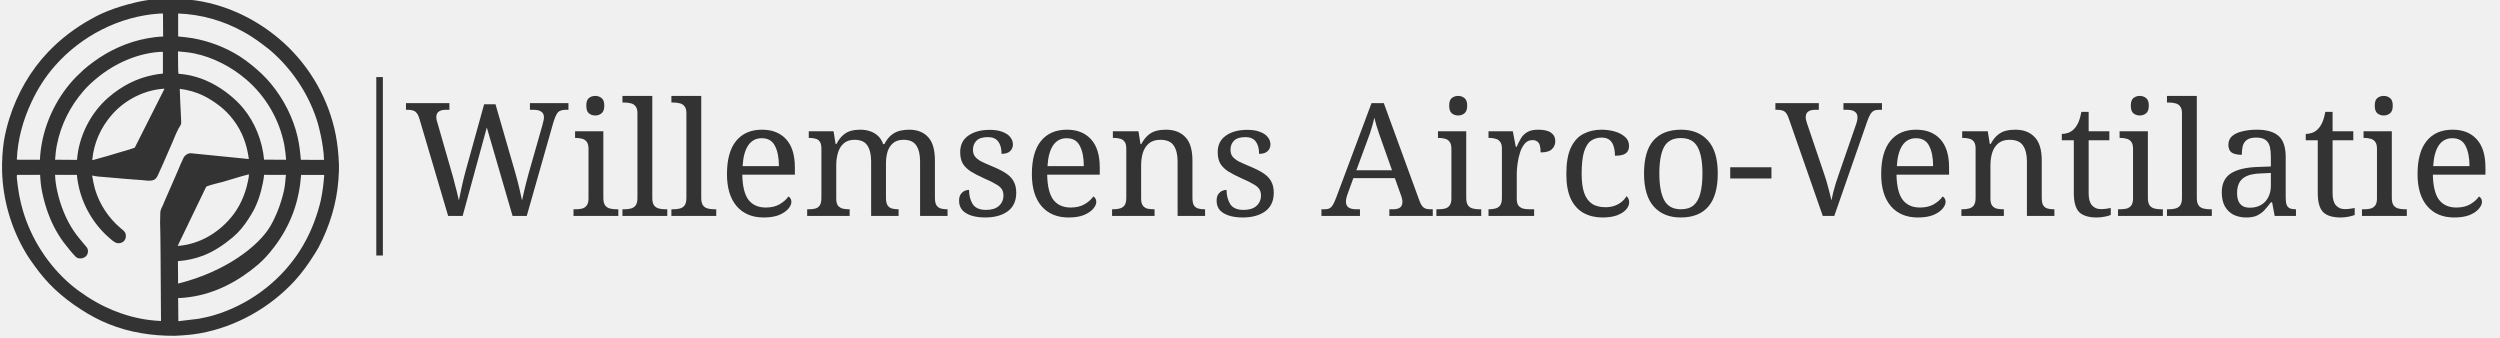
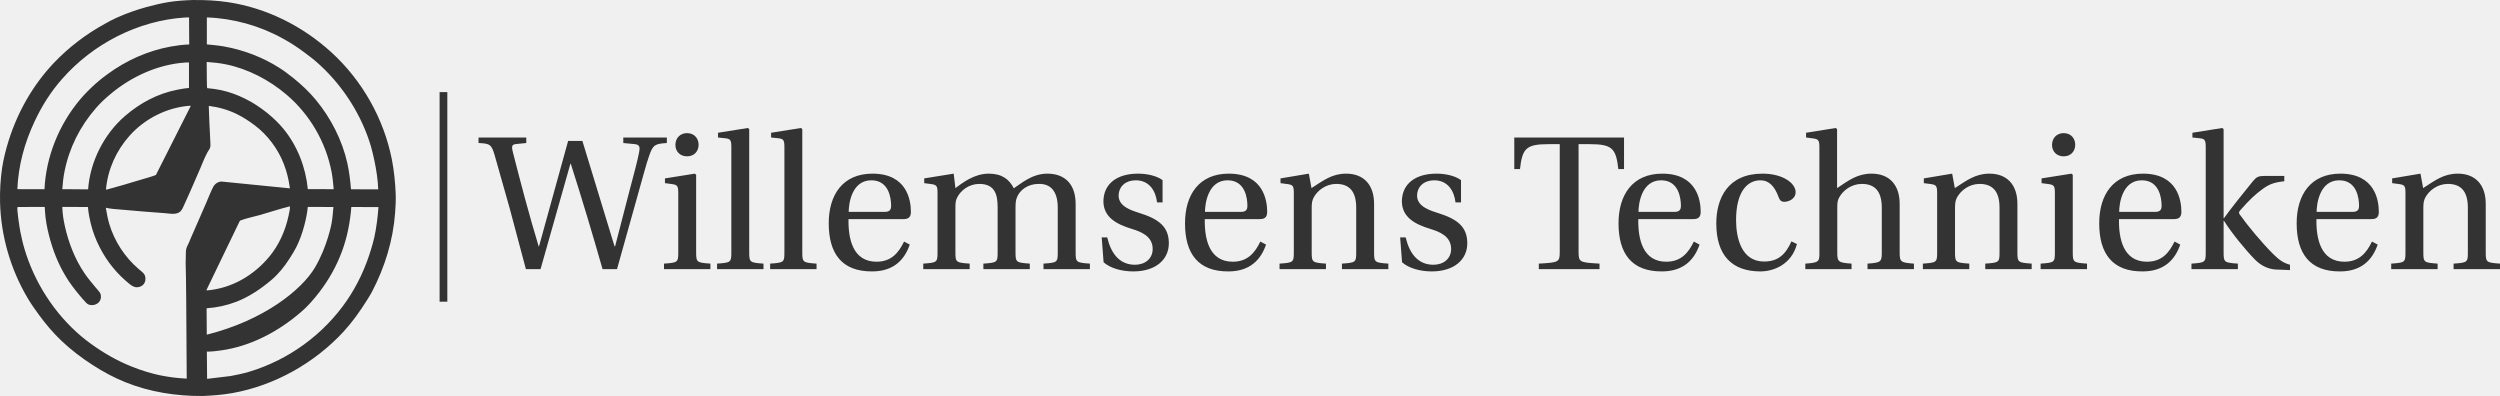
- <svg xmlns="http://www.w3.org/2000/svg" version="1.1" width="741" height="100" viewBox="312.752 151.43 741 100" xml:space="preserve" id="svg19">
-   <defs id="defs4">
- </defs>
-   <rect width="100%" height="100%" fill="#ffffff" id="rect6" />
-   <g transform="matrix(0.39,0,0,0.39,742.22,200.72)" id="base_text">
-     <g aria-label="Willemsens Airco-Ventilatie" id="text10" style="font-style:normal;font-weight:normal;font-size:120px;font-family:f16896;white-space:pre;opacity:1;fill:#333333;fill-rule:nonzero;stroke:none;stroke-width:1;stroke-linecap:butt;stroke-linejoin:miter;stroke-miterlimit:4;stroke-dasharray:none;stroke-dashoffset:0">
-       <path d="m -782.58,-36.58 q -0.72,-2.52 -1.92,-3.84 -1.08,-1.44 -2.64,-1.92 -1.56,-0.6 -3.96,-0.6 h -1.56 v -5.04 h 33 v 5.04 h -2.76 q -3.6,0 -5.4,1.44 -1.8,1.32 -1.8,4.32 0,0.96 0.24,2.04 0.36,1.08 0.72,2.4 l 11.04,38.4 q 1.08,3.6 1.92,7.2 0.96,3.48 1.8,6.84 0.84,3.36 1.44,6.24 0.96,-4.68 2.16,-10.2 1.2,-5.64 2.76,-11.4 l 14.28,-51.48 h 8.64 l 15,51.96 q 1.68,5.88 3,11.4 1.32,5.52 2.16,9.72 0.6,-2.88 1.32,-5.88 0.72,-3.12 1.56,-6.48 0.84,-3.48 1.92,-7.32 l 10.56,-37.08 q 0.36,-1.44 0.84,-3.36 0.48,-1.92 0.48,-2.88 0,-3.12 -2.04,-4.44 -1.92,-1.44 -5.88,-1.44 h -2.76 v -5.04 h 29.28 v 5.04 h -2.28 q -2.28,0 -3.96,0.72 -1.56,0.6 -2.76,2.64 -1.2,2.04 -2.4,6 l -20.28,71.28 h -10.8 l -19.56,-67.2 -18.36,67.2 h -11.04 z" id="path25" />
-       <path d="m -665.34,37.7 v -5.04 h 1.56 q 2.64,0 4.8,-0.48 2.28,-0.6 3.6,-2.28 1.44,-1.8 1.44,-5.28 v -38.04 q 0,-3.6 -1.44,-5.28 -1.32,-1.8 -3.6,-2.28 -2.16,-0.6 -4.8,-0.6 h -0.36 v -5.04 h 21.48 v 50.64 q 0,3.72 1.32,5.64 1.32,1.8 3.6,2.4 2.28,0.6 4.92,0.6 h 1.56 v 5.04 z m 16.56,-76.32 q -2.88,0 -4.92,-1.68 -1.92,-1.68 -1.92,-5.76 0,-4.2 1.92,-5.76 2.04,-1.68 4.92,-1.68 2.76,0 4.8,1.68 2.04,1.56 2.04,5.76 0,4.08 -2.04,5.76 -2.04,1.68 -4.8,1.68 z" id="path27" />
-       <path d="m -628.14,37.7 v -5.04 h 1.56 q 2.76,0 4.92,-0.6 2.28,-0.6 3.6,-2.4 1.32,-1.92 1.32,-5.64 v -64.32 q 0,-3.6 -1.44,-5.28 -1.32,-1.8 -3.6,-2.28 -2.16,-0.6 -4.8,-0.6 h -1.56 v -5.04 h 22.68 v 77.52 q 0,3.72 1.32,5.64 1.32,1.8 3.6,2.4 2.28,0.6 4.92,0.6 h 1.56 v 5.04 z" id="path29" />
-       <path d="m -590.94,37.7 v -5.04 h 1.56 q 2.76,0 4.92,-0.6 2.28,-0.6 3.6,-2.4 1.32,-1.92 1.32,-5.64 v -64.32 q 0,-3.6 -1.44,-5.28 -1.32,-1.8 -3.6,-2.28 -2.16,-0.6 -4.8,-0.6 h -1.56 v -5.04 h 22.68 v 77.52 q 0,3.72 1.32,5.64 1.32,1.8 3.6,2.4 2.28,0.6 4.92,0.6 h 1.56 v 5.04 z" id="path31" />
-       <path d="m -520.86,38.9 q -13.08,0 -20.52,-8.64 -7.32,-8.64 -7.32,-24.24 0,-16.8 6.96,-25.32 6.96,-8.52 19.68,-8.52 11.64,0 18.24,7.2 6.72,7.2 6.72,21.48 V 6.38 h -39.96 q 0.24,13.08 4.68,19.08 4.56,5.88 13.2,5.88 6.24,0 10.56,-2.52 4.44,-2.64 6.6,-5.88 0.84,0.36 1.56,1.44 0.72,1.08 0.72,2.64 0,2.4 -2.28,5.16 -2.28,2.76 -6.96,4.8 -4.68,1.92 -11.88,1.92 z m 11.64,-39 q 0,-9.6 -3,-15.36 -2.88,-5.88 -10.08,-5.88 -6.6,0 -10.32,5.52 -3.6,5.4 -4.2,15.72 z" id="path33" />
-       <path d="m -487.74,37.7 v -5.04 h 1.56 q 2.76,0 4.8,-0.6 2.04,-0.6 3.24,-2.4 1.2,-1.92 1.2,-5.64 v -37.44 q 0,-3.6 -1.2,-5.28 -1.2,-1.8 -3.36,-2.28 -2.04,-0.6 -4.68,-0.6 h -0.36 v -5.04 h 18.84 l 1.56,9.72 h 0.6 q 2.4,-4.56 5.16,-6.84 2.76,-2.4 6,-3.24 3.24,-0.84 6.96,-0.84 3.84,0 7.2,1.08 3.48,1.08 6.12,3.48 2.64,2.28 4.08,6.36 h 0.96 q 2.4,-4.56 5.28,-6.84 3,-2.4 6.36,-3.24 3.48,-0.84 7.2,-0.84 9.24,0 14.4,5.64 5.16,5.52 5.16,17.88 V 24.02 q 0,3.72 1.2,5.64 1.2,1.8 3.24,2.4 2.16,0.6 4.8,0.6 h 0.36 v 5.04 h -20.88 V -3.7 q 0,-7.8 -2.88,-12.12 -2.76,-4.32 -9.72,-4.32 -4.92,0 -7.92,2.52 -2.88,2.4 -4.2,6.48 -1.2,4.08 -1.2,8.88 V 24.02 q 0,3.72 1.2,5.64 1.2,1.8 3.24,2.4 2.16,0.6 4.8,0.6 h 0.36 v 5.04 h -20.88 V -3.7 q 0,-7.8 -2.88,-12.12 -2.76,-4.32 -9.72,-4.32 -5.16,0 -8.28,2.76 -3,2.64 -4.32,7.08 -1.32,4.44 -1.32,9.6 V 24.62 q 0,3.48 1.32,5.28 1.44,1.68 3.6,2.28 2.28,0.48 4.92,0.48 h 0.36 v 5.04 z" id="path35" />
-       <path d="m -352.5,38.9 q -6,0 -10.44,-1.44 -4.44,-1.44 -6.96,-4.2 -2.4,-2.88 -2.4,-7.08 0,-3.24 1.32,-5.04 1.32,-1.8 3,-2.52 1.8,-0.72 3.24,-0.72 0,6.24 2.76,10.8 2.88,4.44 10.2,4.44 6.36,0 9.72,-3 3.48,-3.12 3.48,-7.92 0,-3 -1.32,-4.92 -1.2,-1.92 -4.44,-3.72 -3.12,-1.92 -9,-4.44 -6.12,-2.76 -10.2,-5.28 -3.96,-2.64 -6,-6 -1.92,-3.48 -1.92,-8.64 0,-8.16 6.12,-12.48 6.24,-4.44 16.44,-4.44 5.76,0 9.6,1.56 3.96,1.44 5.88,3.96 2.04,2.52 2.04,5.52 0,3.24 -2.28,5.28 -2.16,1.92 -6.36,1.92 0,-6 -2.52,-9.36 -2.52,-3.36 -7.8,-3.36 -6.12,0 -8.76,2.76 -2.64,2.64 -2.64,6.84 0,3 1.44,5.04 1.56,2.04 4.8,3.84 3.36,1.68 8.64,3.84 6.36,2.64 10.32,5.28 3.96,2.64 5.76,6.12 1.92,3.48 1.92,8.52 0,9.36 -6.48,14.16 -6.48,4.68 -17.16,4.68 z" id="path37" />
-       <path d="m -289.141,38.9 q -13.08,0 -20.52,-8.64 -7.32,-8.64 -7.32,-24.24 0,-16.8 6.96,-25.32 6.96,-8.52 19.68,-8.52 11.64,0 18.24,7.2 6.72,7.2 6.72,21.48 V 6.38 h -39.96 q 0.24,13.08 4.68,19.08 4.56,5.88 13.2,5.88 6.24,0 10.56,-2.52 4.44,-2.64 6.6,-5.88 0.84,0.36 1.56,1.44 0.72,1.08 0.72,2.64 0,2.4 -2.28,5.16 -2.28,2.76 -6.96,4.8 -4.68,1.92 -11.88,1.92 z m 11.64,-39 q 0,-9.6 -3,-15.36 -2.88,-5.88 -10.08,-5.88 -6.6,0 -10.32,5.52 -3.6,5.4 -4.2,15.72 z" id="path39" />
-       <path d="m -256.021,37.7 v -5.04 h 0.96 q 2.76,0 4.92,-0.6 2.28,-0.6 3.6,-2.4 1.32,-1.92 1.32,-5.64 v -37.44 q 0,-3.6 -1.32,-5.28 -1.32,-1.8 -3.48,-2.28 -2.16,-0.6 -4.8,-0.6 h -0.6 v -5.04 h 19.44 l 1.56,9.72 h 0.6 q 2.52,-4.56 5.28,-6.84 2.88,-2.4 6.24,-3.24 3.36,-0.84 7.2,-0.84 9.48,0 14.76,5.64 5.4,5.52 5.4,17.88 V 24.02 q 0,3.72 1.08,5.64 1.2,1.8 3.24,2.4 2.04,0.6 4.68,0.6 h 0.6 v 5.04 h -20.88 V -3.7 q 0,-7.8 -3,-12.12 -2.88,-4.32 -10.2,-4.32 -5.4,0 -8.64,2.76 -3.12,2.64 -4.56,7.08 -1.32,4.44 -1.32,9.6 V 24.62 q 0,3.48 1.32,5.28 1.32,1.68 3.48,2.28 2.16,0.48 4.8,0.48 h 0.6 v 5.04 z" id="path41" />
-       <path d="m -156.781,38.9 q -6,0 -10.44,-1.44 -4.44,-1.44 -6.96,-4.2 -2.4,-2.88 -2.4,-7.08 0,-3.24 1.32,-5.04 1.32,-1.8 3,-2.52 1.8,-0.72 3.24,-0.72 0,6.24 2.76,10.8 2.88,4.44 10.2,4.44 6.36,0 9.72,-3 3.48,-3.12 3.48,-7.92 0,-3 -1.32,-4.92 -1.2,-1.92 -4.44,-3.72 -3.12,-1.92 -9,-4.44 -6.12,-2.76 -10.2,-5.28 -3.96,-2.64 -6,-6 -1.92,-3.48 -1.92,-8.64 0,-8.16 6.12,-12.48 6.24,-4.44 16.44,-4.44 5.76,0 9.6,1.56 3.96,1.44 5.88,3.96 2.04,2.52 2.04,5.52 0,3.24 -2.28,5.28 -2.16,1.92 -6.36,1.92 0,-6 -2.52,-9.36 -2.52,-3.36 -7.8,-3.36 -6.12,0 -8.76,2.76 -2.64,2.64 -2.64,6.84 0,3 1.44,5.04 1.56,2.04 4.8,3.84 3.36,1.68 8.64,3.84 6.36,2.64 10.32,5.28 3.96,2.64 5.76,6.12 1.92,3.48 1.92,8.52 0,9.36 -6.48,14.16 -6.48,4.68 -17.16,4.68 z" id="path43" />
-       <path d="m -96.901,37.7 v -5.04 h 2.28 q 2.4,0 3.84,-0.72 1.44,-0.72 2.64,-2.76 1.2,-2.04 2.64,-5.88 l 26.64,-71.28 h 9.36 l 27.12,74.28 q 0.96,2.52 2.04,3.96 1.08,1.32 2.64,1.92 1.56,0.48 3.84,0.48 h 1.56 v 5.04 h -33 v -5.04 h 2.76 q 3.6,0 5.4,-1.32 1.8,-1.44 1.8,-4.44 0,-0.72 -0.12,-1.32 -0.12,-0.72 -0.36,-1.44 -0.12,-0.84 -0.48,-1.68 l -4.8,-13.44 h -31.56 l -4.56,12.6 q -0.36,0.96 -0.6,1.92 -0.24,0.96 -0.36,1.8 -0.12,0.72 -0.12,1.44 0,3 1.92,4.44 2.04,1.44 6,1.44 h 2.76 v 5.04 z m 26.52,-34.68 h 27.12 l -7.44,-21 q -1.2,-3.6 -2.4,-6.84 -1.08,-3.24 -2.04,-6.24 -0.84,-3 -1.56,-5.88 -0.6,2.88 -1.44,5.64 -0.72,2.64 -1.68,5.64 -0.96,2.88 -2.4,6.6 z" id="path45" />
-       <path d="m -9.541,37.7 v -5.04 h 1.56 q 2.64,0 4.8,-0.48 2.28,-0.6 3.6,-2.28 1.44,-1.8 1.44,-5.28 v -38.04 q 0,-3.6 -1.44,-5.28 -1.32,-1.8 -3.6,-2.28 -2.16,-0.6 -4.8,-0.6 h -0.36 v -5.04 H 13.139 v 50.64 q 0,3.72 1.32,5.64 1.32,1.8 3.6,2.4 2.28,0.6 4.92,0.6 h 1.56 v 5.04 z m 16.56,-76.32 q -2.88,0 -4.92,-1.68 -1.92,-1.68 -1.92,-5.76 0,-4.2 1.92,-5.76 2.04,-1.68 4.92,-1.68 2.76,0 4.8,1.68 2.04,1.56 2.04,5.76 0,4.08 -2.04,5.76 -2.04,1.68 -4.8,1.68 z" id="path47" />
-       <path d="m 30.059,37.7 v -5.04 h 0.36 q 2.76,0 4.92,-0.6 2.28,-0.6 3.6,-2.4 1.32,-1.92 1.32,-5.64 v -37.44 q 0,-3.6 -1.44,-5.28 -1.32,-1.8 -3.6,-2.28 -2.16,-0.6 -4.8,-0.6 h -0.36 v -5.04 h 18.48 l 2.28,11.88 h 0.6 q 1.56,-3.6 3.36,-6.6 1.8,-3 4.8,-4.68 3,-1.8 8.28,-1.8 6.6,0 9.72,2.28 3.24,2.28 3.24,6.48 0,3.72 -2.64,6.12 -2.52,2.4 -8.52,2.4 0,-3.36 -0.6,-5.4 -0.6,-2.04 -2.04,-3 -1.32,-0.96 -3.72,-0.96 -3.36,0 -5.64,2.64 -2.28,2.64 -3.6,6.72 -1.32,4.08 -1.92,8.52 -0.6,4.32 -0.6,7.8 V 24.62 q 0,3.48 1.32,5.28 1.44,1.68 3.6,2.28 2.28,0.48 4.92,0.48 h 3.36 v 5.04 z" id="path49" />
-       <path d="m 116.579,38.9 q -7.92,0 -14.16,-3.36 -6.12,-3.36 -9.72,-10.56 -3.48,-7.32 -3.48,-19.08 0,-12.84 3.48,-20.16 3.6,-7.44 9.6,-10.44 6.12,-3.12 13.68,-3.12 5.04,0 9.84,1.32 4.8,1.32 7.92,4.08 3.12,2.64 3.12,6.84 0,2.76 -1.2,4.44 -1.2,1.68 -3.6,2.4 -2.28,0.72 -5.88,0.72 0,-3.84 -0.96,-6.96 -0.84,-3.12 -3,-4.92 -2.16,-1.92 -6.24,-1.92 -4.56,0 -8.04,2.4 -3.36,2.4 -5.28,8.4 -1.8,6 -1.8,16.8 0,8.52 1.8,14.16 1.92,5.64 5.88,8.4 3.96,2.76 10.44,2.76 3.72,0 6.84,-1.08 3.12,-1.08 5.4,-3 2.4,-1.92 3.72,-4.32 0.96,0.72 1.44,1.92 0.6,1.08 0.6,2.76 0,2.76 -2.28,5.4 -2.28,2.64 -6.84,4.44 -4.44,1.68 -11.28,1.68 z" id="path51" />
-       <path d="m 176.099,38.9 q -12.96,0 -20.4,-8.28 -7.44,-8.28 -7.44,-25.2 0,-16.8 7.08,-24.96 7.2,-8.28 21.12,-8.28 12.96,0 20.4,8.28 7.44,8.16 7.44,24.96 0,16.92 -7.2,25.2 -7.08,8.28 -21,8.28 z m 0.24,-6.24 q 6,0 9.6,-3 3.6,-3.12 5.16,-9.24 1.56,-6.12 1.56,-15 0,-13.44 -3.72,-20.16 -3.72,-6.72 -12.72,-6.72 -9,0 -12.72,6.72 -3.6,6.72 -3.6,20.16 0,13.44 3.72,20.4 3.72,6.84 12.72,6.84 z" id="path53" />
-       <path d="M 213.779,9.26 V 0.74 h 31.32 V 9.26 Z" id="path55" />
-       <path d="m 258.179,-36.58 q -0.84,-2.52 -1.92,-3.84 -1.08,-1.44 -2.64,-1.92 -1.56,-0.6 -3.96,-0.6 h -1.56 v -5.04 h 33 v 5.04 h -2.76 q -3.6,0 -5.4,1.44 -1.8,1.32 -1.8,4.32 0,0.6 0.12,1.32 0.12,0.72 0.36,1.44 0.24,0.72 0.48,1.68 l 13.2,39 q 1.2,3.48 2.16,6.96 0.96,3.48 1.8,6.72 0.84,3.12 1.44,6 0.6,-2.88 1.32,-6 0.84,-3.12 1.8,-6.48 1.08,-3.48 2.4,-7.2 l 13.2,-38.16 q 0.36,-0.96 0.6,-1.92 0.24,-0.96 0.36,-1.8 0.12,-0.84 0.12,-1.44 0,-3.12 -2.04,-4.44 -1.92,-1.44 -5.88,-1.44 h -2.76 v -5.04 h 29.28 v 5.04 h -2.28 q -2.28,0 -3.84,0.72 -1.56,0.72 -2.76,2.76 -1.2,1.92 -2.52,5.88 l -24.84,71.28 h -8.76 z" id="path57" />
-       <path d="m 356.338,38.9 q -13.08,0 -20.52,-8.64 -7.32,-8.64 -7.32,-24.24 0,-16.8 6.96,-25.32 6.96,-8.52 19.68,-8.52 11.64,0 18.24,7.2 6.72,7.2 6.72,21.48 V 6.38 h -39.96 q 0.24,13.08 4.68,19.08 4.56,5.88 13.2,5.88 6.24,0 10.56,-2.52 4.44,-2.64 6.6,-5.88 0.84,0.36 1.56,1.44 0.72,1.08 0.72,2.64 0,2.4 -2.28,5.16 -2.28,2.76 -6.96,4.8 -4.68,1.92 -11.88,1.92 z m 11.64,-39 q 0,-9.6 -3,-15.36 -2.88,-5.88 -10.08,-5.88 -6.6,0 -10.32,5.52 -3.6,5.4 -4.2,15.72 z" id="path59" />
-       <path d="m 389.458,37.7 v -5.04 h 0.96 q 2.76,0 4.92,-0.6 2.28,-0.6 3.6,-2.4 1.32,-1.92 1.32,-5.64 v -37.44 q 0,-3.6 -1.32,-5.28 -1.32,-1.8 -3.48,-2.28 -2.16,-0.6 -4.8,-0.6 h -0.6 v -5.04 h 19.44 l 1.56,9.72 h 0.6 q 2.52,-4.56 5.28,-6.84 2.88,-2.4 6.24,-3.24 3.36,-0.84 7.2,-0.84 9.48,0 14.76,5.64 5.4,5.52 5.4,17.88 V 24.02 q 0,3.72 1.08,5.64 1.2,1.8 3.24,2.4 2.04,0.6 4.68,0.6 h 0.6 v 5.04 h -20.88 V -3.7 q 0,-7.8 -3,-12.12 -2.88,-4.32 -10.2,-4.32 -5.4,0 -8.64,2.76 -3.12,2.64 -4.56,7.08 -1.32,4.44 -1.32,9.6 V 24.62 q 0,3.48 1.32,5.28 1.32,1.68 3.48,2.28 2.16,0.48 4.8,0.48 h 0.6 v 5.04 z" id="path61" />
-       <path d="m 492.298,38.9 q -9.12,0 -13.32,-4.08 -4.08,-4.2 -4.08,-14.52 v -40.08 h -9.12 v -4.8 q 2.16,0 4.8,-0.84 2.64,-0.96 4.56,-3 2.04,-2.16 3.36,-5.28 1.32,-3.12 2.16,-7.68 h 5.52 v 14.76 h 15.72 v 6.84 h -15.72 v 40.44 q 0,6.12 2.52,9 2.52,2.88 6.6,2.88 2.16,0 3.96,-0.24 1.8,-0.24 3.72,-0.6 v 5.28 q -1.56,0.72 -4.68,1.32 -3.12,0.6 -6,0.6 z" id="path63" />
-       <path d="m 508.498,37.7 v -5.04 h 1.56 q 2.64,0 4.8,-0.48 2.28,-0.6 3.6,-2.28 1.44,-1.8 1.44,-5.28 v -38.04 q 0,-3.6 -1.44,-5.28 -1.32,-1.8 -3.6,-2.28 -2.16,-0.6 -4.8,-0.6 h -0.36 v -5.04 h 21.48 v 50.64 q 0,3.72 1.32,5.64 1.32,1.8 3.6,2.4 2.28,0.6 4.92,0.6 h 1.56 v 5.04 z m 16.56,-76.32 q -2.88,0 -4.92,-1.68 -1.92,-1.68 -1.92,-5.76 0,-4.2 1.92,-5.76 2.04,-1.68 4.92,-1.68 2.76,0 4.8,1.68 2.04,1.56 2.04,5.76 0,4.08 -2.04,5.76 -2.04,1.68 -4.8,1.68 z" id="path65" />
-       <path d="m 545.698,37.7 v -5.04 h 1.56 q 2.76,0 4.92,-0.6 2.28,-0.6 3.6,-2.4 1.32,-1.92 1.32,-5.64 v -64.32 q 0,-3.6 -1.44,-5.28 -1.32,-1.8 -3.6,-2.28 -2.16,-0.6 -4.8,-0.6 h -1.56 v -5.04 h 22.68 v 77.52 q 0,3.72 1.32,5.64 1.32,1.8 3.6,2.4 2.28,0.6 4.92,0.6 h 1.56 v 5.04 z" id="path67" />
-       <path d="m 605.938,38.9 q -5.28,0 -9.6,-2.04 -4.2,-2.16 -6.6,-6.36 -2.4,-4.32 -2.4,-10.8 0,-9.6 6.72,-14.16 6.84,-4.56 20.64,-5.04 l 9.96,-0.36 V -7.06 q 0,-4.32 -0.72,-7.56 -0.72,-3.36 -3.12,-5.28 -2.4,-1.92 -7.32,-1.92 -4.56,0 -6.96,1.68 -2.4,1.68 -3.24,4.68 -0.72,2.88 -0.72,6.72 -5.04,0 -7.68,-1.68 -2.52,-1.8 -2.52,-5.88 0,-4.2 2.88,-6.72 3,-2.52 7.92,-3.6 4.92,-1.2 10.8,-1.2 11.04,0 16.44,4.68 5.52,4.68 5.52,16.08 V 24.02 q 0,3.36 0.72,5.28 0.72,1.8 2.4,2.64 1.68,0.72 4.32,0.72 h 0.36 v 5.04 h -16.2 l -1.92,-10.32 h -0.96 q -2.52,3.36 -4.92,6 -2.4,2.52 -5.64,4.08 -3.12,1.44 -8.16,1.44 z m 2.76,-7.44 q 4.92,0 8.4,-2.04 3.6,-2.04 5.52,-5.76 2.04,-3.84 2.04,-8.88 V 5.06 l -7.68,0.36 q -6.84,0.24 -10.8,2.04 -3.84,1.8 -5.52,5.04 -1.68,3.12 -1.68,7.8 0,3.72 1.08,6.24 1.08,2.4 3.24,3.72 2.16,1.2 5.4,1.2 z" id="path69" />
-       <path d="m 677.698,38.9 q -9.12,0 -13.32,-4.08 -4.08,-4.2 -4.08,-14.52 v -40.08 h -9.12 v -4.8 q 2.16,0 4.8,-0.84 2.64,-0.96 4.56,-3 2.04,-2.16 3.36,-5.28 1.32,-3.12 2.16,-7.68 h 5.52 v 14.76 h 15.72 v 6.84 h -15.72 v 40.44 q 0,6.12 2.52,9 2.52,2.88 6.6,2.88 2.16,0 3.96,-0.24 1.8,-0.24 3.72,-0.6 v 5.28 q -1.56,0.72 -4.68,1.32 -3.12,0.6 -6,0.6 z" id="path71" />
-       <path d="m 693.898,37.7 v -5.04 h 1.56 q 2.64,0 4.8,-0.48 2.28,-0.6 3.6,-2.28 1.44,-1.8 1.44,-5.28 v -38.04 q 0,-3.6 -1.44,-5.28 -1.32,-1.8 -3.6,-2.28 -2.16,-0.6 -4.8,-0.6 h -0.36 v -5.04 h 21.48 v 50.64 q 0,3.72 1.32,5.64 1.32,1.8 3.6,2.4 2.28,0.6 4.92,0.6 h 1.56 v 5.04 z m 16.56,-76.32 q -2.88,0 -4.92,-1.68 -1.92,-1.68 -1.92,-5.76 0,-4.2 1.92,-5.76 2.04,-1.68 4.92,-1.68 2.76,0 4.8,1.68 2.04,1.56 2.04,5.76 0,4.08 -2.04,5.76 -2.04,1.68 -4.8,1.68 z" id="path73" />
-       <path d="m 763.978,38.9 q -13.08,0 -20.52,-8.64 -7.32,-8.64 -7.32,-24.24 0,-16.8 6.96,-25.32 6.96,-8.52 19.68,-8.52 11.64,0 18.24,7.2 6.72,7.2 6.72,21.48 V 6.38 h -39.96 q 0.24,13.08 4.68,19.08 4.56,5.88 13.2,5.88 6.24,0 10.56,-2.52 4.44,-2.64 6.6,-5.88 0.84,0.36 1.56,1.44 0.72,1.08 0.72,2.64 0,2.4 -2.28,5.16 -2.28,2.76 -6.96,4.8 -4.68,1.92 -11.88,1.92 z m 11.64,-39 q 0,-9.6 -3,-15.36 -2.88,-5.88 -10.08,-5.88 -6.6,0 -10.32,5.52 -3.6,5.4 -4.2,15.72 z" id="path75" />
-     </g>
-   </g>
-   <g transform="matrix(0.39,0,0,0.39,425.26,200.72)" id="separator_line">
-     <path id="rect13" style="opacity:1;fill:#333333;fill-rule:nonzero;stroke:none;stroke-width:1;stroke-linecap:butt;stroke-linejoin:miter;stroke-miterlimit:4;stroke-dasharray:none;stroke-dashoffset:0" d="m -2.5,-67.8 h 5 V 67.8 h -5 z" />
-   </g>
-   <g transform="matrix(0.21,0,0,0.21,363.29,201)" id="main_icon">
-     <path style="opacity:1;fill:#333333;fill-rule:nonzero;stroke:none;stroke-width:1;stroke-linecap:butt;stroke-linejoin:miter;stroke-miterlimit:4;stroke-dasharray:none;stroke-dashoffset:0" transform="translate(-237.82,-237.89)" d="m 231.7,0 c 14.2,-0.2 28.5,0.5 42.5,2.6 46.3,7 89.4,28.7 123.9,60.1 37.2,33.9 63.2,79.9 72.9,129.3 2.6,13.4 3.9,27 4.5,40.6 0.3,7.7 -0.1,15.6 -0.7,23.3 -2.5,33.4 -12.5,65.5 -28,95.1 -1.9,3.5 -4.1,6.9 -6.2,10.3 -8.2,13 -17.2,25.7 -27.6,37 -34.9,37.9 -82.9,64.9 -133.7,74 -11.7,2.1 -23.9,3 -35.8,3.5 -31.7,0.2 -63.4,-4.7 -92.9,-16.6 -13.7,-5.5 -26.7,-12.5 -39,-20.5 C 98,430 85.3,420.3 73.6,409.2 63.7,399.8 54.8,389.2 46.7,378.1 42,371.7 37.4,365.2 33.4,358.4 12.7,323.6 1.1,283.4 0.1,242.9 -0.2,229.2 0.6,215.1 2.6,201.5 4.3,190.6 7.1,179.6 10.4,169 21.4,134.1 39.8,101.8 65.1,75.2 82.9,56.6 103.4,41 126,28.6 c 4.5,-2.5 9,-5 13.7,-7.1 C 151.3,16.2 163.3,12 175.5,8.6 184.6,6.1 193.7,3.9 203,2.4 212.5,0.9 222.1,0.3 231.7,0 Z m 19.2,127.2 c 0.2,11.8 1,23.5 1.5,35.3 0.1,2.9 0.3,5.8 0.4,8.7 0.1,1.6 0.2,3.4 0,5 -0.3,2.3 -2.5,5 -3.6,7 -1.2,2.2 -2.3,4.5 -3.3,6.7 -1.8,3.9 -3.3,8 -5,11.9 -4.3,9.9 -8.6,19.7 -12.9,29.6 -2.1,4.8 -4.2,9.5 -6.4,14.2 -1.3,2.8 -2.4,6 -4.7,8.3 -2.7,2.7 -6.7,3.1 -10.3,3 -2.9,-0.1 -5.7,-0.6 -8.6,-0.8 -8.3,-0.6 -16.6,-1.3 -24.9,-1.9 -9.3,-0.7 -18.5,-1.6 -27.8,-2.4 -6,-0.5 -12.3,-0.8 -18.1,-2.2 1.1,6.4 2.2,12.7 4,19 6.3,21.3 18.7,40.2 35.5,54.7 3.8,3.3 7.9,5.3 8.1,11 0.1,2 -0.1,3.4 -0.9,5.2 l -0.2,0.3 c -1.1,2.3 -3.3,4.1 -5.8,4.8 -2,0.6 -4.3,0.8 -6.3,0.1 l -0.4,-0.1 c -3.5,-1.3 -6.9,-4.5 -9.8,-7 -15.1,-13.1 -26.6,-29 -34.8,-47.2 -4.4,-9.7 -7.5,-20.2 -9.4,-30.7 -0.6,-3.6 -1.3,-7.3 -1.5,-11 l -30.8,-0.1 c 0.2,7.8 1.4,15.6 3.1,23.2 4.4,19.8 12.1,39.6 23.5,56.4 4.1,6.1 9,11.8 13.7,17.5 1.6,1.9 3.4,3.7 4.8,5.8 0.6,0.9 1,2.1 1.2,3.2 0.5,3.2 -0.3,6.3 -2.5,8.6 -2.1,2.1 -5.1,3.3 -8.1,3.3 -2.7,0 -4.8,-0.6 -6.8,-2.6 -3.2,-3.2 -6.1,-6.7 -9,-10.2 C 89.2,347 83.7,339.9 79.2,332.3 70,317.3 63.4,300.4 59,283.1 c -2.5,-9.6 -4.3,-19.3 -4.9,-29.2 -0.1,-1.1 -0.1,-2.3 -0.2,-3.4 0,-0.4 0,-1.8 -0.1,-1.8 -0.2,-0.1 -2.3,-0.1 -2.7,-0.1 l -28.5,0.1 -1.5,0.1 c -1.2,1.8 2.7,26.2 3.4,29.7 1.4,6.7 2.8,13.4 4.8,20 11.9,40.5 35.9,78 68.2,105.4 7.2,6.1 15.2,11.8 23.2,17 34.3,22.3 65.2,28.7 73.6,30.4 7.7,1.5 17.9,3.1 30.1,3.6 -0.4,-77.7 -0.8,-127.5 -1.2,-134.9 -0.3,-5.6 0.3,-11.2 0.2,-16.9 0,-0.5 0,-1.8 0.3,-3.5 0.5,-2.3 1.3,-3.9 2,-5.2 1.3,-2.4 2.2,-5.1 3.3,-7.6 3,-6.9 6.1,-13.9 9.1,-20.8 3.3,-7.5 6.6,-15 9.8,-22.5 2.7,-6.3 5.2,-12.8 8.3,-18.9 0.6,-1.1 1.2,-2 2.1,-2.9 2.1,-2.1 4.9,-3.6 7.9,-3.6 l 82.2,8.2 c -1.4,-10.2 -3.6,-19.9 -7.4,-29.5 -7,-18 -19.4,-34.6 -34.8,-46.2 -6.7,-5 -13.6,-9.6 -21.1,-13.3 -10.8,-5.4 -22.4,-8.6 -34.2,-10.1 z M 248.6,20.9 v 32.4 c 6.9,0.7 13.9,1.3 20.7,2.5 23.5,4.2 46.5,13 66.6,25.8 5.8,3.7 11.3,7.9 16.7,12.2 9.6,7.8 18.9,16.4 26.8,26 18.1,21.8 31.8,48.5 38,76.2 2.3,10.3 3.5,20.9 4.4,31.4 l 32.7,0.1 c -0.4,-11.5 -2.2,-23.3 -4.6,-34.6 -1.3,-5.8 -2.5,-11.6 -4.2,-17.3 -11,-36.8 -32.6,-71 -60.8,-97.1 C 378.9,72.9 372.6,67.9 366,63.1 357.9,57.1 349.4,51.4 340.5,46.6 312.6,31 280.6,22 248.6,20.9 Z m 173.6,227.8 c -1.4,17.9 -4.9,36.3 -11.2,53.2 -6.5,17.7 -15.9,34.4 -27.4,49.3 -6.7,8.7 -13.9,17 -22.3,24.1 -27.1,23.2 -59.9,40.7 -95.5,45.7 -5.7,0.8 -11.5,1.5 -17.2,1.5 l 0.3,32.7 28.3,-3.4 c 7.4,-1.4 14.8,-2.9 22.1,-5.1 47.3,-14.1 89.6,-44.8 117.5,-85.6 12.9,-18.8 22.5,-39.6 29.1,-61.5 1.4,-4.8 2.8,-9.5 3.9,-14.3 2.6,-12.1 4.1,-24.2 5,-36.5 z M 222.4,21 C 166,24.6 111.8,52.5 74.6,94.9 c -13.6,15.4 -24.3,32.4 -33,51 -12.1,25.8 -19.5,52.7 -20.7,81.3 l 4.9,0.1 h 27.7 c 1.8,-39.1 17.5,-77.7 42.6,-107.6 5.7,-6.8 12.1,-13.1 18.7,-19.1 4.6,-4.1 9.4,-7.9 14.4,-11.5 22.6,-16.6 48.5,-28.2 76.1,-33.2 7.3,-1.3 14.6,-2.3 22.1,-2.5 l -0.2,-32.5 z m 147.5,227.6 c -0.7,7.5 -2.3,15 -4.2,22.3 -2.4,9 -5.5,17.9 -9.7,26.2 -2.3,4.6 -5.2,9.1 -8,13.5 -6.1,9.6 -13.4,18.7 -22.2,26.1 -12.4,10.4 -26.4,19.9 -41.6,25.8 -11.4,4.4 -23.7,7.1 -35.9,7.9 l 0.2,31.7 c 68.4,-17 114.3,-54 130,-80.7 15.1,-25.6 20,-53.3 20,-53.3 1.2,-6.4 1.5,-12.9 2.2,-19.4 z M 248.4,74.4 c 0.1,3.7 0,30.4 0.6,31.5 5.6,0.5 11.2,1.2 16.8,2.4 20.2,4.5 38.7,14.1 54.8,27 7.2,5.8 13.9,12.1 19.8,19.2 16.9,20.5 27,46.4 29.5,72.7 l 31.1,0.1 c -0.6,-6.7 -1.2,-13.4 -2.4,-20 -6.7,-36.2 -26.3,-69.9 -54.4,-93.7 -20.6,-17.5 -46,-30.8 -72.6,-36.3 -7.8,-1.6 -15.5,-2.3 -23.2,-2.9 z m -25.8,0.7 c -32.5,2.2 -64.4,16.7 -89.3,37.5 -6.4,5.3 -12.7,11.1 -18.1,17.4 -19,21.8 -32.1,47.8 -37.7,76.3 -1.4,6.9 -2.1,14 -2.6,21 h 4.2 l 26.8,0.2 c 2.4,-33.3 19.1,-66.4 44.4,-88.2 18.2,-15.7 39,-26.8 62.7,-31.5 4.6,-0.9 9.4,-1.8 14.1,-2.1 V 75 Z m 6.3,51.9 c -27.7,1.7 -55,15.5 -73.4,36.3 -15.9,18 -25.9,40.1 -28.1,64.1 l 0.4,0.5 c 13.8,-3.7 27.5,-7.7 41.2,-11.9 6.1,-1.9 12.5,-3.4 18.4,-5.8 l 41.8,-82.8 z M 348,248 c -12,3 -23.7,6.9 -35.5,10.3 -7.4,2.1 -15.3,3.6 -22.5,6.2 -1.1,0.4 -1.5,0.5 -2.1,1.5 l -39.8,82.5 0.2,0.3 0.7,0.1 c 29.4,-2.5 55.4,-17.7 74.2,-40 11.9,-14.1 19.8,-31.8 23.6,-49.8 0.7,-3.5 1.7,-7.4 1.7,-11 -0.1,0 -0.3,-0.1 -0.5,-0.1 z" stroke-linecap="round" id="path16" />
-   </g>
+ <svg xmlns="http://www.w3.org/2000/svg" version="1.1" width="630.848" height="99.926" viewBox="312.752 151.43 630.848 99.926" xml:space="preserve" id="svg19">
+   <defs id="defs4" />
+   <path id="rect13" style="opacity:1;fill:#333333;fill-rule:nonzero;stroke:none;stroke-width:0.39;stroke-linecap:butt;stroke-linejoin:miter;stroke-miterlimit:4;stroke-dasharray:none;stroke-dashoffset:0" d="m 423.681,174.672 h 1.95 v 52.884 h -1.95 z" />
+   <path style="opacity:1;fill:#333333;fill-rule:nonzero;stroke:none;stroke-width:0.21;stroke-linecap:butt;stroke-linejoin:miter;stroke-miterlimit:4;stroke-dasharray:none;stroke-dashoffset:0" d="m 361.401,151.437 c 2.982,-0.042 5.985,0.105 8.925,0.546 9.723,1.47 18.774,6.027 26.019,12.621 7.812,7.119 13.272,16.779 15.309,27.153 0.546,2.814 0.819,5.67 0.945,8.526 0.063,1.617 -0.021,3.276 -0.147,4.893 -0.525,7.014 -2.625,13.755 -5.88,19.971 -0.399,0.735 -0.861,1.449 -1.302,2.163 -1.722,2.73 -3.612,5.397 -5.796,7.77 -7.329,7.959 -17.409,13.629 -28.077,15.54 -2.457,0.441 -5.019,0.63 -7.518,0.735 -6.657,0.042 -13.314,-0.987 -19.509,-3.486 -2.877,-1.155 -5.607,-2.625 -8.19,-4.305 -2.856,-1.827 -5.523,-3.864 -7.98,-6.195 -2.079,-1.974 -3.948,-4.2 -5.649,-6.531 -0.987,-1.344 -1.953,-2.709 -2.793,-4.137 -4.347,-7.308 -6.783,-15.75 -6.993,-24.255 -0.063,-2.877 0.105,-5.838 0.525,-8.694 0.357,-2.289 0.945,-4.599 1.638,-6.825 2.31,-7.329 6.174,-14.112 11.487,-19.698 3.738,-3.906 8.043,-7.182 12.789,-9.786 0.945,-0.525 1.89,-1.05 2.877,-1.491 2.436,-1.113 4.956,-1.995 7.518,-2.709 1.911,-0.525 3.822,-0.987 5.775,-1.302 1.995,-0.315 4.011,-0.441 6.027,-0.504 z m 4.032,26.712 c 0.042,2.478 0.21,4.935 0.315,7.413 0.021,0.609 0.063,1.218 0.084,1.827 0.021,0.336 0.042,0.714 0,1.05 -0.063,0.483 -0.525,1.05 -0.756,1.47 -0.252,0.462 -0.483,0.945 -0.693,1.407 -0.378,0.819 -0.693,1.68 -1.05,2.499 -0.903,2.079 -1.806,4.137 -2.709,6.216 -0.441,1.008 -0.882,1.995 -1.344,2.982 -0.273,0.588 -0.504,1.26 -0.987,1.743 -0.567,0.567 -1.407,0.651 -2.163,0.63 -0.609,-0.021 -1.197,-0.126 -1.806,-0.168 -1.743,-0.126 -3.486,-0.273 -5.229,-0.399 -1.953,-0.147 -3.885,-0.336 -5.838,-0.504 -1.26,-0.105 -2.583,-0.168 -3.801,-0.462 0.231,1.344 0.462,2.667 0.84,3.99 1.323,4.473 3.927,8.442 7.455,11.487 0.798,0.693 1.659,1.113 1.701,2.31 0.021,0.42 -0.021,0.714 -0.189,1.092 l -0.042,0.063 c -0.231,0.483 -0.693,0.861 -1.218,1.008 -0.42,0.126 -0.903,0.168 -1.323,0.021 l -0.084,-0.021 c -0.735,-0.273 -1.449,-0.945 -2.058,-1.47 -3.171,-2.751 -5.586,-6.09 -7.308,-9.912 -0.924,-2.037 -1.575,-4.242 -1.974,-6.447 -0.126,-0.756 -0.273,-1.533 -0.315,-2.31 l -6.468,-0.021 c 0.042,1.638 0.294,3.276 0.651,4.872 0.924,4.158 2.541,8.316 4.935,11.844 0.861,1.281 1.89,2.478 2.877,3.675 0.336,0.399 0.714,0.777 1.008,1.218 0.126,0.189 0.21,0.441 0.252,0.672 0.105,0.672 -0.063,1.323 -0.525,1.806 -0.441,0.441 -1.071,0.693 -1.701,0.693 -0.567,0 -1.008,-0.126 -1.428,-0.546 -0.672,-0.672 -1.281,-1.407 -1.89,-2.142 -1.176,-1.428 -2.331,-2.919 -3.276,-4.515 -1.932,-3.15 -3.318,-6.699 -4.242,-10.332 -0.525,-2.016 -0.903,-4.053 -1.029,-6.132 -0.021,-0.231 -0.021,-0.483 -0.042,-0.714 0,-0.084 0,-0.378 -0.021,-0.378 -0.042,-0.021 -0.483,-0.021 -0.567,-0.021 l -5.985,0.021 -0.315,0.021 c -0.252,0.378 0.567,5.502 0.714,6.237 0.294,1.407 0.588,2.814 1.008,4.2 2.499,8.505 7.539,16.38 14.322,22.134 1.512,1.281 3.192,2.478 4.872,3.57 7.203,4.683 13.692,6.027 15.456,6.384 1.617,0.315 3.759,0.651 6.321,0.756 -0.084,-16.317 -0.168,-26.775 -0.252,-28.329 -0.063,-1.176 0.063,-2.352 0.042,-3.549 0,-0.105 0,-0.378 0.063,-0.735 0.105,-0.483 0.273,-0.819 0.42,-1.092 0.273,-0.504 0.462,-1.071 0.693,-1.596 0.63,-1.449 1.281,-2.919 1.911,-4.368 0.693,-1.575 1.386,-3.15 2.058,-4.725 0.567,-1.323 1.092,-2.688 1.743,-3.969 0.126,-0.231 0.252,-0.42 0.441,-0.609 0.441,-0.441 1.029,-0.756 1.659,-0.756 l 17.262,1.722 c -0.294,-2.142 -0.756,-4.179 -1.554,-6.195 -1.47,-3.78 -4.074,-7.266 -7.308,-9.702 -1.407,-1.05 -2.856,-2.016 -4.431,-2.793 -2.268,-1.134 -4.704,-1.806 -7.182,-2.121 z m -0.483,-22.323 v 6.804 c 1.449,0.147 2.919,0.273 4.347,0.525 4.935,0.882 9.765,2.73 13.986,5.418 1.218,0.777 2.373,1.659 3.507,2.562 2.016,1.638 3.969,3.444 5.628,5.46 3.801,4.578 6.678,10.185 7.98,16.002 0.483,2.163 0.735,4.389 0.924,6.594 l 6.867,0.021 c -0.084,-2.415 -0.462,-4.893 -0.966,-7.266 -0.273,-1.218 -0.525,-2.436 -0.882,-3.633 -2.31,-7.728 -6.846,-14.91 -12.768,-20.391 -1.26,-1.176 -2.583,-2.226 -3.969,-3.234 -1.701,-1.26 -3.486,-2.457 -5.355,-3.465 -5.859,-3.276 -12.579,-5.166 -19.299,-5.397 z m 36.456,47.838 c -0.294,3.759 -1.029,7.623 -2.352,11.172 -1.365,3.717 -3.339,7.224 -5.754,10.353 -1.407,1.827 -2.919,3.57 -4.683,5.061 -5.691,4.872 -12.579,8.547 -20.055,9.597 -1.197,0.168 -2.415,0.315 -3.612,0.315 l 0.063,6.867 5.943,-0.714 c 1.554,-0.294 3.108,-0.609 4.641,-1.071 9.933,-2.961 18.816,-9.408 24.675,-17.976 2.709,-3.948 4.725,-8.316 6.111,-12.915 0.294,-1.008 0.588,-1.995 0.819,-3.003 0.546,-2.541 0.861,-5.082 1.05,-7.665 z m -41.958,-47.817 c -11.844,0.756 -23.226,6.615 -31.038,15.519 -2.856,3.234 -5.103,6.804 -6.93,10.71 -2.541,5.418 -4.095,11.067 -4.347,17.073 l 1.029,0.021 h 5.817 c 0.378,-8.211 3.675,-16.317 8.946,-22.596 1.197,-1.428 2.541,-2.751 3.927,-4.011 0.966,-0.861 1.974,-1.659 3.024,-2.415 4.746,-3.486 10.185,-5.922 15.981,-6.972 1.533,-0.273 3.066,-0.483 4.641,-0.525 l -0.042,-6.825 z m 30.975,47.796 c -0.147,1.575 -0.483,3.15 -0.882,4.683 -0.504,1.89 -1.155,3.759 -2.037,5.502 -0.483,0.966 -1.092,1.911 -1.68,2.835 -1.281,2.016 -2.814,3.927 -4.662,5.481 -2.604,2.184 -5.544,4.179 -8.736,5.418 -2.394,0.924 -4.977,1.491 -7.539,1.659 l 0.042,6.657 c 14.364,-3.57 24.003,-11.34 27.3,-16.947 3.171,-5.376 4.2,-11.193 4.2,-11.193 0.252,-1.344 0.315,-2.709 0.462,-4.074 z m -25.515,-36.582 c 0.021,0.777 0,6.384 0.126,6.615 1.176,0.105 2.352,0.252 3.528,0.504 4.242,0.945 8.127,2.961 11.508,5.67 1.512,1.218 2.919,2.541 4.158,4.032 3.549,4.305 5.67,9.744 6.195,15.267 l 6.531,0.021 c -0.126,-1.407 -0.252,-2.814 -0.504,-4.2 -1.407,-7.602 -5.523,-14.679 -11.424,-19.677 -4.326,-3.675 -9.66,-6.468 -15.246,-7.623 -1.638,-0.336 -3.255,-0.483 -4.872,-0.609 z m -5.418,0.147 c -6.825,0.462 -13.524,3.507 -18.753,7.875 -1.344,1.113 -2.667,2.331 -3.801,3.654 -3.99,4.578 -6.741,10.038 -7.917,16.023 -0.294,1.449 -0.441,2.94 -0.546,4.41 h 0.882 l 5.628,0.042 c 0.504,-6.993 4.011,-13.944 9.324,-18.522 3.822,-3.297 8.19,-5.628 13.167,-6.615 0.966,-0.189 1.974,-0.378 2.961,-0.441 v -6.447 z m 1.323,10.899 c -5.817,0.357 -11.55,3.255 -15.414,7.623 -3.339,3.78 -5.439,8.421 -5.901,13.461 l 0.084,0.105 c 2.898,-0.777 5.775,-1.617 8.652,-2.499 1.281,-0.399 2.625,-0.714 3.864,-1.218 l 8.778,-17.388 z m 25.011,25.41 c -2.52,0.63 -4.977,1.449 -7.455,2.163 -1.554,0.441 -3.213,0.756 -4.725,1.302 -0.231,0.084 -0.315,0.105 -0.441,0.315 l -8.358,17.325 0.042,0.063 0.147,0.021 c 6.174,-0.525 11.634,-3.717 15.582,-8.4 2.499,-2.961 4.158,-6.678 4.956,-10.458 0.147,-0.735 0.357,-1.554 0.357,-2.31 -0.021,0 -0.063,-0.021 -0.105,-0.021 z" stroke-linecap="round" id="path16" />
+   <path d="m 470.032,186.127 v 1.392 l 2.976,0.288 c 1.152,0.144 1.248,0.816 1.056,1.824 -0.288,1.776 -1.344,5.712 -2.544,10.224 l -3.552,13.728 h -0.144 l -8.112,-26.592 h -3.6 l -7.344,26.592 h -0.096 c -2.496,-8.256 -4.608,-16.32 -6.528,-23.856 -0.384,-1.584 -0.144,-1.872 1.008,-1.968 l 2.4,-0.24 v -1.392 h -12.048 v 1.392 c 2.832,0.144 3.264,0.288 4.08,3.12 l 3.792,13.392 4.08,15.312 h 3.696 l 7.536,-26.592 h 0.096 c 2.928,9.168 5.568,18 8.016,26.592 h 3.648 l 4.8,-17.136 c 1.536,-5.424 2.64,-9.648 3.312,-11.472 0.96,-2.784 1.488,-3.024 4.464,-3.216 v -1.392 z m 10.512,10.32 v 1.2 l 1.824,0.24 c 1.248,0.192 1.536,0.432 1.536,2.16 v 15.12 c 0,2.448 -0.144,2.544 -3.6,2.784 v 1.392 h 11.712 v -1.392 c -3.408,-0.24 -3.6,-0.336 -3.6,-2.784 v -19.632 l -0.336,-0.288 z m 5.568,-11.424 c -1.728,0 -2.928,1.248 -2.928,2.976 0,1.68 1.2,2.88 2.928,2.88 1.776,0 2.88,-1.2 2.928,-2.88 0,-1.728 -1.152,-2.976 -2.928,-2.976 z m 15.696,-1.008 -0.336,-0.288 -7.536,1.2 v 1.2 l 1.824,0.192 c 1.248,0.144 1.536,0.384 1.536,2.208 v 26.64 c 0,2.448 -0.144,2.544 -3.6,2.784 v 1.392 h 11.712 v -1.392 c -3.408,-0.24 -3.6,-0.336 -3.6,-2.784 z m 13.392,0 -0.336,-0.288 -7.536,1.2 v 1.2 l 1.824,0.192 c 1.248,0.144 1.536,0.384 1.536,2.208 v 26.64 c 0,2.448 -0.144,2.544 -3.6,2.784 v 1.392 h 11.712 v -1.392 c -3.408,-0.24 -3.6,-0.336 -3.6,-2.784 z m 25.488,22.704 c 1.008,0 1.92,-0.24 1.92,-1.824 0,-2.832 -0.912,-9.648 -9.696,-9.648 -7.488,0 -11.04,5.328 -11.04,12.528 0,7.584 3.264,12.24 11.088,12.144 5.328,-0.048 8.064,-2.976 9.36,-6.768 l -1.44,-0.768 c -1.344,2.784 -3.168,5.088 -6.96,5.088 -5.952,0 -7.152,-5.76 -7.056,-10.752 z m -13.776,-1.824 c 0,-1.968 0.72,-7.968 5.712,-7.968 4.464,0 4.992,4.56 4.992,6.432 0,0.912 -0.288,1.536 -1.632,1.536 z m 19.056,-8.448 v 1.2 l 1.824,0.24 c 1.248,0.192 1.536,0.432 1.536,2.16 v 15.12 c 0,2.448 -0.144,2.544 -3.6,2.784 v 1.392 h 11.712 v -1.392 c -3.408,-0.24 -3.6,-0.336 -3.6,-2.784 v -11.232 c 0,-1.2 0.048,-1.872 0.384,-2.544 0.912,-1.92 3.024,-3.552 5.664,-3.552 4.128,0 4.608,3.024 4.608,6 v 11.328 c 0,2.448 -0.144,2.544 -3.6,2.784 v 1.392 h 11.712 v -1.392 c -3.408,-0.24 -3.6,-0.336 -3.6,-2.784 v -11.232 c 0,-1.2 0.048,-1.872 0.336,-2.64 0.72,-1.92 2.784,-3.456 5.472,-3.456 3.024,-0.096 4.848,1.824 4.848,6 v 11.328 c 0,2.448 -0.144,2.544 -3.6,2.784 v 1.392 h 11.712 v -1.392 c -3.408,-0.24 -3.6,-0.336 -3.6,-2.784 v -12.288 c 0,-4.848 -2.592,-7.632 -7.152,-7.632 -3.936,0 -6.768,2.64 -8.448,3.696 -1.152,-2.256 -2.976,-3.696 -6.336,-3.696 -3.696,0 -6.72,2.4 -8.4,3.648 l -0.432,-3.648 z m 60.144,6.048 v -5.616 c -1.584,-1.152 -4.032,-1.632 -6.192,-1.632 -5.184,0 -8.688,2.448 -8.736,7.008 0.048,3.984 3.264,5.76 7.248,6.96 2.16,0.672 5.184,1.776 5.184,5.04 0,2.448 -1.92,3.984 -4.464,3.984 -3.888,0 -6.048,-2.832 -7.008,-6.912 h -1.392 l 0.48,6.288 c 1.728,1.536 4.656,2.304 7.488,2.304 5.712,0 8.976,-3.024 8.976,-7.104 0,-4.224 -2.592,-6.144 -7.536,-7.68 -1.968,-0.624 -5.136,-1.632 -5.136,-4.32 0.048,-2.496 1.92,-3.888 4.32,-3.888 3.408,0 5.04,2.64 5.376,5.568 z m 24.48,4.224 c 1.008,0 1.92,-0.24 1.92,-1.824 0,-2.832 -0.912,-9.648 -9.696,-9.648 -7.488,0 -11.04,5.328 -11.04,12.528 0,7.584 3.264,12.24 11.088,12.144 5.328,-0.048 8.064,-2.976 9.36,-6.768 l -1.44,-0.768 c -1.344,2.784 -3.168,5.088 -6.96,5.088 -5.952,0 -7.152,-5.76 -7.056,-10.752 z m -13.776,-1.824 c 0,-1.968 0.72,-7.968 5.712,-7.968 4.464,0 4.992,4.56 4.992,6.432 0,0.912 -0.288,1.536 -1.632,1.536 z m 42.672,-2.016 c 0,-4.848 -2.64,-7.632 -7.056,-7.632 -3.552,0 -5.76,1.728 -8.736,3.648 l -0.672,-3.648 -7.152,1.2 v 1.2 l 1.824,0.24 c 1.248,0.192 1.536,0.432 1.536,2.16 v 15.12 c 0,2.448 -0.144,2.544 -3.6,2.784 v 1.392 h 11.712 v -1.392 c -3.408,-0.24 -3.6,-0.336 -3.6,-2.784 v -11.232 c 0,-1.2 0.096,-1.872 0.48,-2.64 1.008,-1.872 3.168,-3.456 5.712,-3.456 3.264,0 5.04,1.824 5.04,6 v 11.328 c 0,2.448 -0.144,2.544 -3.6,2.784 v 1.392 h 11.712 v -1.392 c -3.408,-0.24 -3.6,-0.336 -3.6,-2.784 z m 21.936,-0.384 v -5.616 c -1.584,-1.152 -4.032,-1.632 -6.192,-1.632 -5.184,0 -8.688,2.448 -8.736,7.008 0.048,3.984 3.264,5.76 7.248,6.96 2.16,0.672 5.184,1.776 5.184,5.04 0,2.448 -1.92,3.984 -4.464,3.984 -3.888,0 -6.048,-2.832 -7.008,-6.912 h -1.392 l 0.48,6.288 c 1.728,1.536 4.656,2.304 7.488,2.304 5.712,0 8.976,-3.024 8.976,-7.104 0,-4.224 -2.592,-6.144 -7.536,-7.68 -1.968,-0.624 -5.136,-1.632 -5.136,-4.32 0.048,-2.496 1.92,-3.888 4.32,-3.888 3.408,0 5.04,2.64 5.376,5.568 z m 29.664,-14.688 h 2.832 c 5.616,0 6.624,1.056 7.2,6.288 h 1.44 v -7.968 h -27.696 v 7.968 h 1.44 c 0.576,-5.232 1.584,-6.288 7.2,-6.288 h 2.832 v 27.072 c 0,2.688 -0.144,2.784 -5.28,3.072 v 1.392 h 15.312 v -1.392 c -5.136,-0.288 -5.28,-0.384 -5.28,-3.072 z m 28.896,18.912 c 1.008,0 1.92,-0.24 1.92,-1.824 0,-2.832 -0.912,-9.648 -9.696,-9.648 -7.488,0 -11.04,5.328 -11.04,12.528 0,7.584 3.264,12.24 11.088,12.144 5.328,-0.048 8.064,-2.976 9.36,-6.768 l -1.44,-0.768 c -1.344,2.784 -3.168,5.088 -6.96,5.088 -5.952,0 -7.152,-5.76 -7.056,-10.752 z m -13.776,-1.824 c 0,-1.968 0.72,-7.968 5.712,-7.968 4.464,0 4.992,4.56 4.992,6.432 0,0.912 -0.288,1.536 -1.632,1.536 z m 31.68,12.528 c -5.712,0 -7.056,-5.952 -7.056,-10.464 0,-7.152 2.832,-10.032 6.144,-10.032 2.208,0 3.6,1.584 4.56,4.176 0.288,0.768 0.576,1.248 1.488,1.248 0.96,0 2.832,-0.624 2.832,-2.448 0,-2.208 -3.168,-4.656 -8.352,-4.656 -8.736,0 -11.664,6.192 -11.664,12.576 0,8.016 3.936,12.096 11.136,12.096 3.36,0 7.872,-1.776 9.216,-6.912 l -1.392,-0.672 c -1.488,3.36 -3.408,5.088 -6.912,5.088 z m 34.224,-14.544 c 0,-4.848 -2.64,-7.632 -7.104,-7.632 -3.504,0 -5.664,1.632 -8.688,3.648 v -14.88 l -0.336,-0.288 -7.488,1.2 v 1.2 l 1.824,0.24 c 1.248,0.192 1.536,0.432 1.536,2.16 v 26.64 c 0.048,2.352 -0.192,2.544 -3.552,2.784 v 1.392 h 11.664 v -1.392 c -3.312,-0.24 -3.6,-0.432 -3.6,-2.784 v -11.232 c 0,-1.2 0.048,-1.872 0.432,-2.592 1.008,-1.92 3.216,-3.504 5.76,-3.504 3.264,0 5.04,1.824 5.04,6 v 11.328 c 0,2.352 -0.24,2.544 -3.6,2.784 v 1.392 h 11.712 v -1.392 c -3.312,-0.24 -3.6,-0.432 -3.6,-2.784 z m 29.712,0 c 0,-4.848 -2.64,-7.632 -7.056,-7.632 -3.552,0 -5.76,1.728 -8.736,3.648 l -0.672,-3.648 -7.152,1.2 v 1.2 l 1.824,0.24 c 1.248,0.192 1.536,0.432 1.536,2.16 v 15.12 c 0,2.448 -0.144,2.544 -3.6,2.784 v 1.392 h 11.712 v -1.392 c -3.408,-0.24 -3.6,-0.336 -3.6,-2.784 v -11.232 c 0,-1.2 0.096,-1.872 0.48,-2.64 1.008,-1.872 3.168,-3.456 5.712,-3.456 3.264,0 5.04,1.824 5.04,6 v 11.328 c 0,2.448 -0.144,2.544 -3.6,2.784 v 1.392 h 11.712 v -1.392 c -3.408,-0.24 -3.6,-0.336 -3.6,-2.784 z m 6.096,-6.432 v 1.2 l 1.824,0.24 c 1.248,0.192 1.536,0.432 1.536,2.16 v 15.12 c 0,2.448 -0.144,2.544 -3.6,2.784 v 1.392 h 11.712 v -1.392 c -3.408,-0.24 -3.6,-0.336 -3.6,-2.784 v -19.632 l -0.336,-0.288 z m 5.568,-11.424 c -1.728,0 -2.928,1.248 -2.928,2.976 0,1.68 1.2,2.88 2.928,2.88 1.776,0 2.88,-1.2 2.928,-2.88 0,-1.728 -1.152,-2.976 -2.928,-2.976 z m 27.792,21.696 c 1.008,0 1.92,-0.24 1.92,-1.824 0,-2.832 -0.912,-9.648 -9.696,-9.648 -7.488,0 -11.04,5.328 -11.04,12.528 0,7.584 3.264,12.24 11.088,12.144 5.328,-0.048 8.064,-2.976 9.36,-6.768 l -1.44,-0.768 c -1.344,2.784 -3.168,5.088 -6.96,5.088 -5.952,0 -7.152,-5.76 -7.056,-10.752 z m -13.776,-1.824 c 0,-1.968 0.72,-7.968 5.712,-7.968 4.464,0 4.992,4.56 4.992,6.432 0,0.912 -0.288,1.536 -1.632,1.536 z m 21.84,10.272 c 0,2.448 -0.144,2.544 -3.6,2.784 v 1.392 h 11.712 v -1.392 c -3.408,-0.24 -3.6,-0.336 -3.6,-2.784 v -8.016 h 0.096 c 1.968,3.12 5.376,7.296 7.872,9.84 1.776,1.776 3.648,2.352 5.184,2.448 l 3.6,0.144 v -1.344 c -1.44,-0.384 -2.64,-1.104 -4.128,-2.592 -2.976,-2.928 -6.72,-7.488 -8.544,-10.08 -0.24,-0.336 -0.336,-0.576 0.144,-1.104 2.304,-2.64 3.84,-4.032 5.472,-5.232 1.632,-1.2 2.832,-1.776 5.616,-2.064 v -1.344 h -4.944 c -1.632,0 -2.064,0.24 -3.024,1.392 -1.392,1.68 -6.144,7.632 -7.248,9.264 h -0.096 v -22.464 l -0.336,-0.288 -7.536,1.2 v 1.2 l 1.824,0.192 c 1.248,0.144 1.536,0.384 1.536,2.208 z m 41.76,-8.448 c 1.008,0 1.92,-0.24 1.92,-1.824 0,-2.832 -0.912,-9.648 -9.696,-9.648 -7.488,0 -11.04,5.328 -11.04,12.528 0,7.584 3.264,12.24 11.088,12.144 5.328,-0.048 8.064,-2.976 9.36,-6.768 l -1.44,-0.768 c -1.344,2.784 -3.168,5.088 -6.96,5.088 -5.952,0 -7.152,-5.76 -7.056,-10.752 z m -13.776,-1.824 c 0,-1.968 0.72,-7.968 5.712,-7.968 4.464,0 4.992,4.56 4.992,6.432 0,0.912 -0.288,1.536 -1.632,1.536 z m 42.672,-2.016 c 0,-4.848 -2.64,-7.632 -7.056,-7.632 -3.552,0 -5.76,1.728 -8.736,3.648 l -0.672,-3.648 -7.152,1.2 v 1.2 l 1.824,0.24 c 1.248,0.192 1.536,0.432 1.536,2.16 v 15.12 c 0,2.448 -0.144,2.544 -3.6,2.784 v 1.392 h 11.712 v -1.392 c -3.408,-0.24 -3.6,-0.336 -3.6,-2.784 v -11.232 c 0,-1.2 0.096,-1.872 0.48,-2.64 1.008,-1.872 3.168,-3.456 5.712,-3.456 3.264,0 5.04,1.824 5.04,6 v 11.328 c 0,2.448 -0.144,2.544 -3.6,2.784 v 1.392 h 11.712 v -1.392 c -3.408,-0.24 -3.6,-0.336 -3.6,-2.784 z" id="text1" style="font-size:48px;font-family:Utopia;-inkscape-font-specification:Utopia;letter-spacing:0px;fill:#333333" aria-label="Willemsens Technieken" />
</svg>
